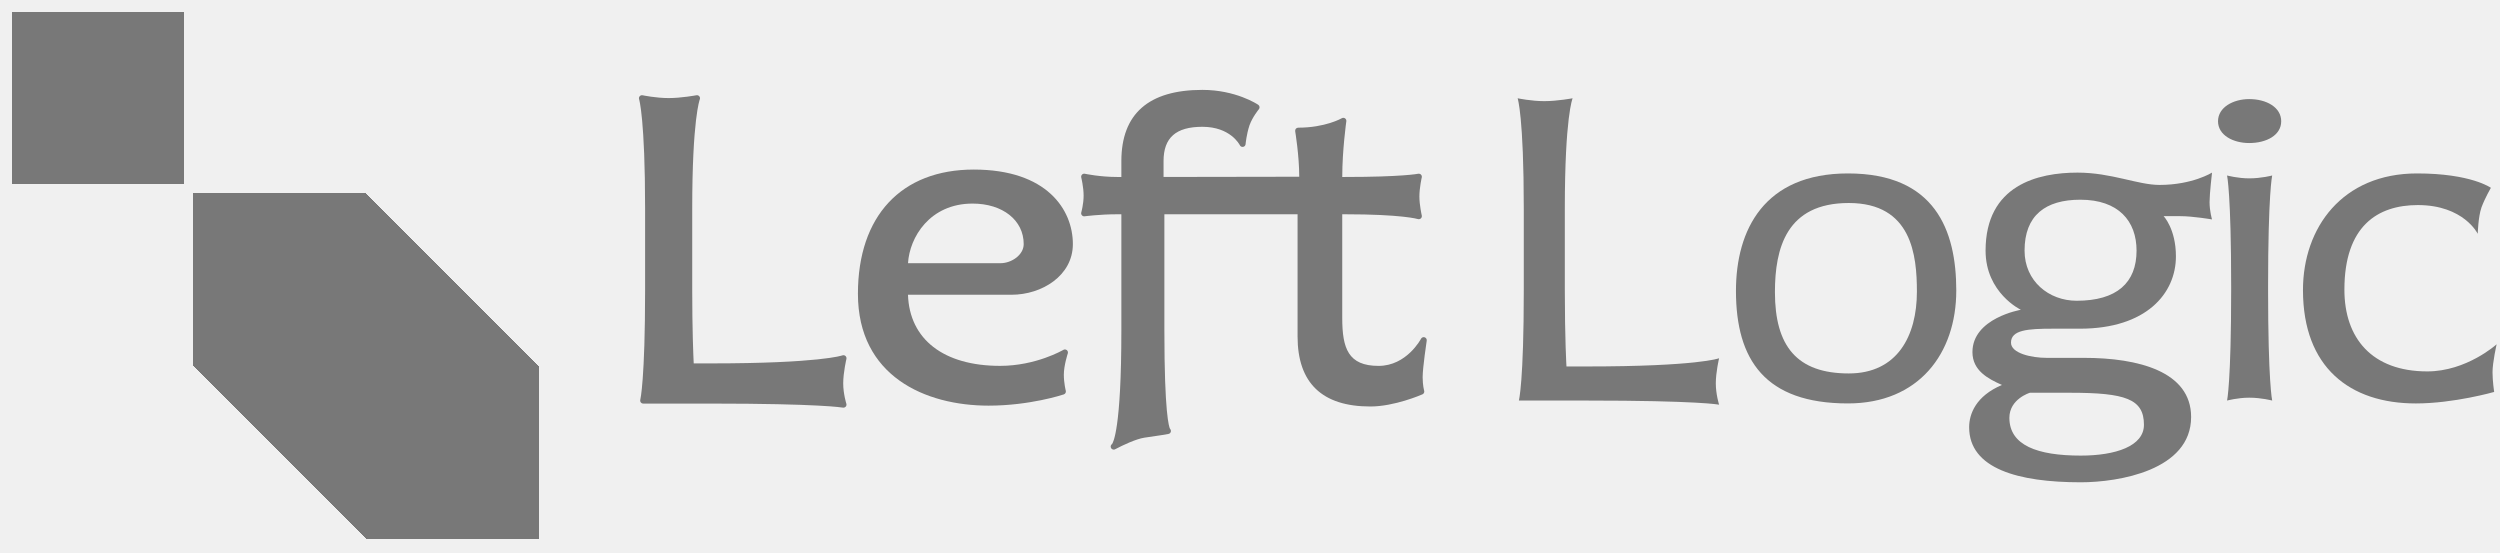
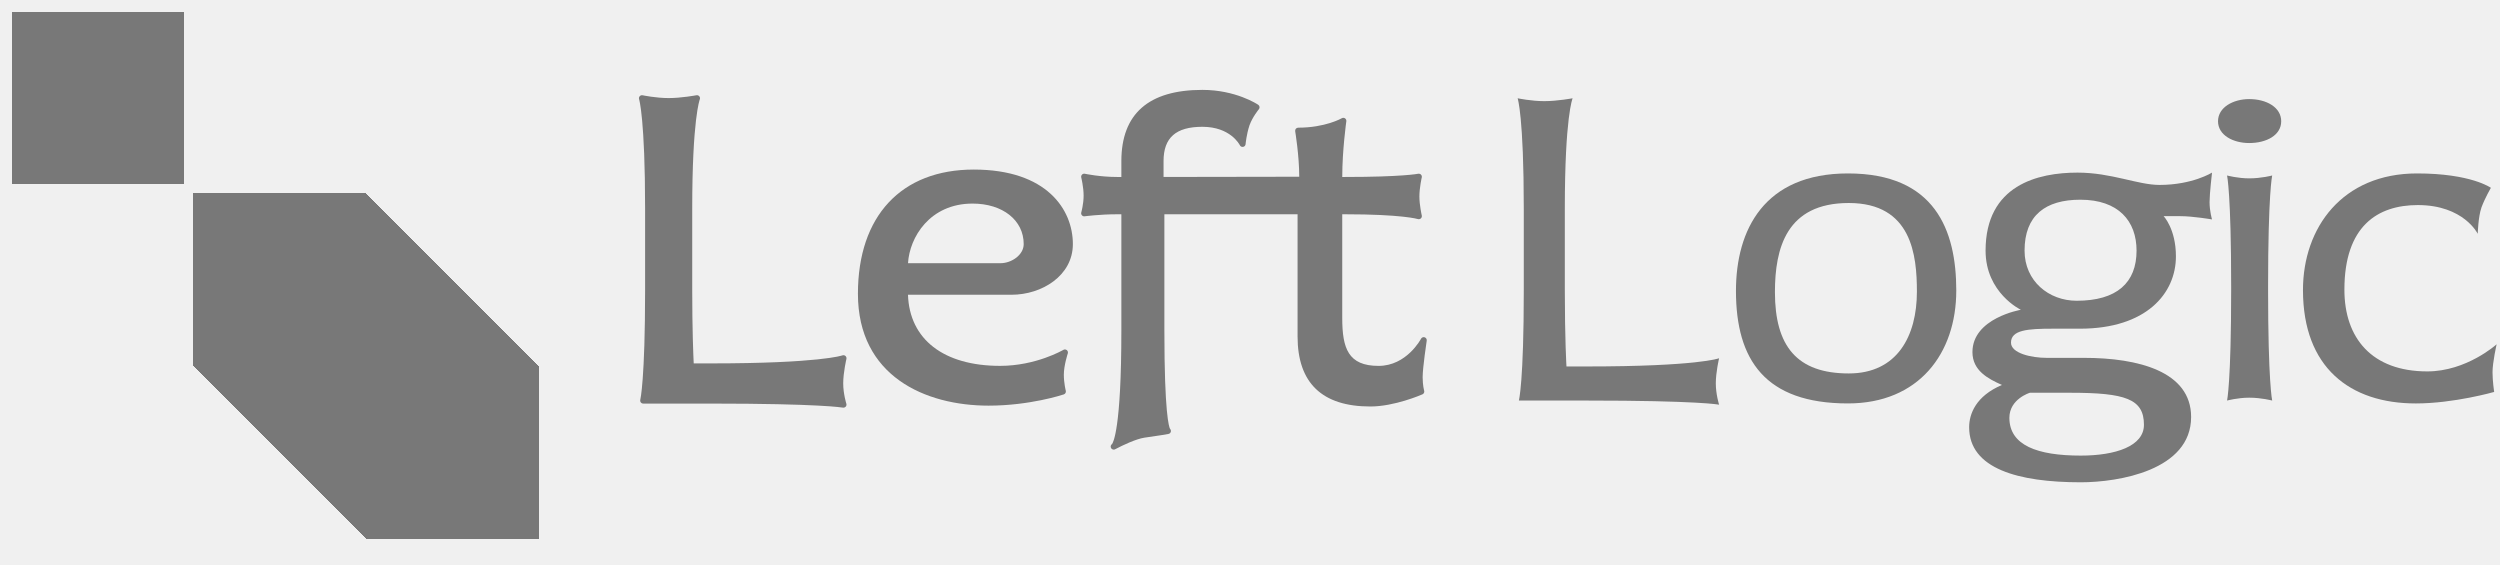
- <svg xmlns="http://www.w3.org/2000/svg" xmlns:xlink="http://www.w3.org/1999/xlink" viewBox="0 0 217 48" version="1.1">
+ <svg xmlns="http://www.w3.org/2000/svg" xmlns:xlink="http://www.w3.org/1999/xlink" viewBox="0 0 217 49" version="1.1" aria-labelledby="title">
  <style>
- svg {
-   cursor: pointer;
- }
#leftlogic {
  fill: #787878;
}
- svg:hover #square_big,
- svg:hover #rectangle_square {
+ a:hover #square_big,
+ a:focus #square_big,
+ a:hover #rectangle_square,
+ a:focus #rectangle_square {
  fill: #FFF;
}
- svg:hover #square_small,
- svg:hover #left {
+ a:hover #square_small,
+ a:focus #square_small,
+ a:hover #left,
+ a:focus #left {
  fill: #008F69;
}
- svg:hover #rectangle_square_big,
- svg:hover #rectangle,
- svg:hover #logic {
+ a:hover #rectangle_square_big,
+ a:focus #rectangle_square_big,
+ a:hover #rectangle,
+ a:focus #rectangle,
+ a:hover #logic,
+ a:focus #logic {
  fill: #FF5F00;
}
- svg:hover #rectangle_shade {
+ a:hover #rectangle_shade,
+ a:focus #rectangle_shade {
  fill: #F24D00;
}
- svg:hover #rectangle_border {
+ a:hover #rectangle_border,
+ a:focus #rectangle_border {
  fill: #FFF;
  stroke: #FFF;
  stroke-width: 2%;
}
</style>
-   <g id="leftlogic" transform="translate(1, 1)">
-     <g id="symbol" shape-rendering="crispEdges">
-       <g id="square">
-         <rect id="square_big" x="0" y="0" width="15" height="15" />
-         <rect id="square_small" x="3.5" y="4" width="7" height="7" />
+   <a xlink:href="http://leftlogic.com" target="_blank" tabindex="0" role="link">
+     <g id="leftlogic" transform="translate(1, 1)">
+       <g id="symbol" shape-rendering="crispEdges">
+         <g id="square">
+           <rect id="square_big" x="0" y="0" width="15" height="15" />
+           <rect id="square_small" x="3.5" y="4" width="7" height="7" />
+         </g>
+         <g id="rectangle" transform="translate(15.75, 15.75)">
+           <polygon id="rectangle_border" points="0 0, 0 15, 15 30, 30 30, 30 15, 15 0" stroke-width="1.5" />
+           <rect x="-15" y="15" width="15" height="15" transform="skewX(45)" />
+           <rect id="rectangle_shade" x="15" y="-15" width="15" height="15" transform="skewY(45)" />
+           <rect id="rectangle_square_big" x="0" y="0" width="15" height="15" />
+           <rect id="rectangle_square" x="4" y="4" width="7" height="7" />
+         </g>
      </g>
-       <g id="rectangle" transform="translate(15.75, 15.75)">
-         <polygon id="rectangle_border" points="0 0, 0 15, 15 30, 30 30, 30 15, 15 0" stroke-width="1.5" />
-         <rect x="-15" y="15" width="15" height="15" transform="skewX(45)" />
-         <rect id="rectangle_shade" x="15" y="-15" width="15" height="15" transform="skewY(45)" />
-         <rect id="rectangle_square_big" x="0" y="0" width="15" height="15" />
-         <rect id="rectangle_square" x="4" y="4" width="7" height="7" />
+       <g id="name" transform="translate(54, 7)">
+         <g id="left">
+           <path id="left_l" d="M18.191,25.271 C18.191,24.351 18.466,23.168 18.469,23.156 C18.491,23.061 18.459,22.962 18.386,22.897 C18.313,22.833 18.209,22.814 18.117,22.848 C18.098,22.855 16.143,23.543 6.673,23.543 L5.214,23.543 C5.179,22.833 5.085,20.614 5.085,17.142 L5.085,10.154 C5.085,2.331 5.734,0.648 5.74,0.634 C5.779,0.544 5.764,0.44 5.703,0.363 C5.642,0.286 5.544,0.25 5.447,0.268 C5.435,0.271 4.14,0.513 3.039,0.513 C1.942,0.513 0.79,0.272 0.779,0.269 C0.687,0.251 0.591,0.283 0.528,0.352 C0.465,0.422 0.445,0.522 0.474,0.611 C0.479,0.627 0.995,2.308 0.995,10.153 L0.995,17.141 C0.995,25.005 0.581,26.682 0.577,26.696 C0.556,26.776 0.572,26.862 0.622,26.927 C0.671,26.992 0.749,27.031 0.831,27.031 L6.672,27.031 C16.234,27.031 18.141,27.379 18.16,27.382 C18.176,27.386 18.193,27.386 18.21,27.386 C18.285,27.386 18.357,27.355 18.408,27.298 C18.47,27.229 18.491,27.131 18.463,27.043 C18.461,27.035 18.191,26.181 18.191,25.271 L18.191,25.271 Z" />
+           <path id="left_e" d="M38.125,13.186 C38.125,10.203 35.874,6.718 29.527,6.718 C23.229,6.718 19.468,10.748 19.468,17.499 C19.468,24.66 25.326,27.21 30.808,27.21 C34.371,27.21 37.219,26.274 37.338,26.234 C37.47,26.19 37.545,26.051 37.51,25.916 C37.509,25.91 37.341,25.26 37.341,24.521 C37.341,23.72 37.68,22.69 37.684,22.68 C37.719,22.575 37.685,22.459 37.599,22.39 C37.513,22.322 37.393,22.312 37.298,22.369 C37.275,22.383 34.931,23.757 31.807,23.757 C26.91,23.757 23.942,21.456 23.813,17.584 L32.804,17.584 C35.419,17.585 38.125,15.94 38.125,13.186 L38.125,13.186 Z M23.816,14.846 C23.945,12.612 25.698,9.671 29.42,9.671 C32.032,9.671 33.857,11.116 33.857,13.186 C33.857,14.136 32.793,14.846 31.842,14.846 L23.816,14.846 L23.816,14.846 Z" />
+           <path id="left_ft" d="M45.996,7.36 L45.996,5.985 C45.996,3.952 47.067,3.006 49.365,3.006 C51.79,3.006 52.586,4.54 52.618,4.604 C52.67,4.711 52.787,4.77 52.904,4.748 C53.02,4.726 53.109,4.629 53.118,4.51 C53.119,4.502 53.19,3.674 53.459,2.868 C53.724,2.139 54.263,1.492 54.268,1.485 C54.317,1.428 54.338,1.352 54.328,1.278 C54.317,1.203 54.276,1.137 54.214,1.096 C54.135,1.042 52.261,-0.198 49.365,-0.198 C44.7,-0.198 42.334,1.883 42.334,5.986 L42.334,7.361 L41.958,7.361 C40.475,7.361 39.177,7.085 39.165,7.082 C39.076,7.062 38.983,7.091 38.919,7.156 C38.856,7.222 38.83,7.316 38.852,7.405 C38.854,7.413 39.058,8.239 39.058,8.98 C39.058,9.716 38.856,10.433 38.854,10.44 C38.83,10.526 38.851,10.619 38.909,10.686 C38.968,10.753 39.056,10.788 39.144,10.775 C39.157,10.773 40.463,10.599 41.958,10.599 L42.334,10.599 L42.334,20.709 C42.334,29.267 41.61,30.435 41.526,30.541 C41.421,30.611 41.379,30.747 41.428,30.865 C41.47,30.964 41.568,31.026 41.672,31.026 C41.698,31.026 41.724,31.023 41.75,31.015 C41.767,31.009 41.788,30.999 41.807,30.989 L41.808,30.989 C42.406,30.667 43.614,30.095 44.342,29.989 C45.404,29.849 46.409,29.67 46.42,29.667 C46.542,29.645 46.633,29.541 46.637,29.416 C46.639,29.336 46.608,29.264 46.554,29.213 C46.476,29.065 46.068,27.939 46.068,20.709 L46.068,10.599 L46.444,10.599 L57.253,10.599 L57.629,10.599 L57.629,21.208 C57.629,25.239 59.755,27.284 63.947,27.284 C66.044,27.284 68.372,26.27 68.47,26.228 C68.593,26.174 68.656,26.036 68.617,25.908 C68.615,25.904 68.486,25.465 68.486,24.737 C68.486,23.912 68.836,21.591 68.84,21.568 C68.859,21.441 68.782,21.318 68.66,21.277 C68.539,21.236 68.404,21.292 68.343,21.407 C68.332,21.43 67.099,23.759 64.661,23.759 C62.023,23.759 61.507,22.236 61.507,19.603 L61.507,10.599 L61.741,10.599 C66.691,10.599 68.058,11.01 68.07,11.014 C68.16,11.042 68.26,11.021 68.33,10.958 C68.401,10.894 68.431,10.797 68.41,10.703 C68.407,10.694 68.203,9.797 68.203,9.052 C68.203,8.308 68.407,7.409 68.41,7.4 C68.43,7.312 68.404,7.221 68.34,7.156 C68.278,7.091 68.183,7.065 68.097,7.082 C68.084,7.085 66.717,7.361 61.742,7.361 L61.508,7.361 L61.508,7.34 C61.508,5.033 61.858,2.554 61.861,2.529 C61.876,2.428 61.832,2.328 61.747,2.272 C61.663,2.215 61.554,2.212 61.466,2.264 C61.452,2.272 60.04,3.082 57.682,3.082 C57.604,3.082 57.53,3.117 57.48,3.176 C57.43,3.235 57.409,3.315 57.422,3.391 C57.425,3.412 57.774,5.496 57.774,7.34 L45.996,7.36 L45.996,7.36 Z" />
+         </g>
+         <g id="logic" transform="translate(77, 1)">
+           <path id="logic_l" d="M5.678,22.809 L3.969,22.809 C3.969,22.809 3.826,20.457 3.826,16.143 L3.826,9.155 C3.826,1.097 4.503,-0.47 4.503,-0.47 C4.503,-0.47 3.185,-0.221 2.045,-0.221 C0.905,-0.221 -0.269,-0.47 -0.269,-0.47 C-0.269,-0.47 0.265,1.097 0.265,9.155 L0.265,16.143 C0.265,24.199 -0.162,25.768 -0.162,25.768 L5.678,25.768 C15.436,25.768 17.217,26.125 17.217,26.125 C17.217,26.125 16.932,25.233 16.932,24.271 C16.932,23.308 17.217,22.096 17.217,22.096 C17.217,22.096 15.4,22.809 5.678,22.809 L5.678,22.809 Z" />
+           <path id="logic_o" d="M28.403,6.054 C21.139,6.054 18.681,10.939 18.681,16.25 C18.681,22.239 21.209,26.018 28.403,26.018 C34.529,26.018 37.805,21.704 37.805,16.214 C37.805,10.974 35.954,6.054 28.403,6.054 L28.403,6.054 Z M28.475,23.415 C23.987,23.415 22.064,21.062 22.064,16.356 C22.064,12.542 23.062,8.621 28.475,8.621 C33.959,8.621 34.387,13.184 34.387,16.321 C34.386,20.171 32.677,23.415 28.475,23.415 L28.475,23.415 Z" />
+           <path id="logic_g" d="M55.449,7.052 C53.562,7.052 51.282,5.983 48.326,5.983 C44.907,5.983 40.348,7.052 40.348,12.756 C40.348,16.428 43.411,17.89 43.411,17.89 C43.411,17.89 39.208,18.602 39.208,21.562 C39.208,23.166 40.561,23.879 41.772,24.414 C39.493,25.376 38.922,26.945 38.922,28.085 C38.922,31.686 43.195,32.863 48.609,32.863 C51.885,32.863 58.189,31.829 58.189,27.194 C58.189,23.238 53.595,22.062 48.894,22.062 L45.653,22.062 C44.335,22.062 42.554,21.669 42.554,20.742 C42.554,19.637 44.014,19.53 46.187,19.53 L48.537,19.53 C54.307,19.53 56.87,16.464 56.87,13.255 C56.87,10.867 55.802,9.762 55.802,9.762 L57.227,9.762 C58.366,9.762 60.004,10.047 60.004,10.047 C60.004,10.047 59.79,9.333 59.79,8.549 C59.79,7.8 60.004,5.983 60.004,5.983 C60.004,5.983 58.297,7.052 55.449,7.052 L55.449,7.052 Z M44.195,25.091 L47.684,25.091 C52.492,25.091 54.094,25.626 54.094,27.872 C54.094,29.726 51.637,30.546 48.61,30.546 C44.835,30.546 42.414,29.654 42.414,27.266 C42.415,25.626 44.195,25.091 44.195,25.091 L44.195,25.091 Z M48.254,17.105 C45.834,17.105 43.732,15.394 43.732,12.755 C43.732,9.69 45.548,8.335 48.575,8.335 C51.887,8.335 53.453,10.189 53.453,12.755 C53.454,15.537 51.745,17.105 48.254,17.105 L48.254,17.105 Z" />
+           <path id="logic_dot" d="M63.231,-0.399 C61.842,-0.399 60.524,0.313 60.524,1.526 C60.524,2.738 61.842,3.416 63.231,3.416 C64.727,3.416 66.009,2.738 66.009,1.526 C66.009,0.313 64.727,-0.399 63.231,-0.399 L63.231,-0.399 Z" />
+           <path id="logic_i" d="M65.226,6.232 C65.226,6.232 64.3,6.482 63.232,6.482 C62.235,6.482 61.309,6.232 61.309,6.232 C61.309,6.232 61.665,7.8 61.665,15.857 L61.665,16.143 C61.665,24.199 61.309,25.768 61.309,25.768 C61.309,25.768 62.235,25.519 63.232,25.519 C64.3,25.519 65.226,25.768 65.226,25.768 C65.226,25.768 64.87,24.199 64.87,16.143 L64.87,15.857 C64.87,7.8 65.226,6.232 65.226,6.232 L65.226,6.232 Z" />
+           <path id="logic_c" d="M84.707,20.884 C84.707,20.884 82.106,23.238 78.688,23.238 C73.88,23.238 71.494,20.35 71.494,16.144 C71.494,10.618 74.378,8.8 77.869,8.8 C81.857,8.8 83.069,11.295 83.069,11.295 C83.069,11.295 83.104,9.833 83.389,9.013 C83.674,8.229 84.208,7.302 84.208,7.302 C84.208,7.302 82.498,6.054 77.797,6.054 C71.316,6.054 67.898,10.76 67.898,16.179 C67.898,22.882 71.958,26.019 77.691,26.019 C81.003,26.019 84.493,25.021 84.493,25.021 C84.493,25.021 84.351,24.094 84.351,23.31 C84.351,22.453 84.707,20.884 84.707,20.884 L84.707,20.884 Z" />
+         </g>
      </g>
    </g>
-     <g id="name" transform="translate(54, 7)">
-       <g id="left">
-         <path id="left_l" d="M18.191,25.271 C18.191,24.351 18.466,23.168 18.469,23.156 C18.491,23.061 18.459,22.962 18.386,22.897 C18.313,22.833 18.209,22.814 18.117,22.848 C18.098,22.855 16.143,23.543 6.673,23.543 L5.214,23.543 C5.179,22.833 5.085,20.614 5.085,17.142 L5.085,10.154 C5.085,2.331 5.734,0.648 5.74,0.634 C5.779,0.544 5.764,0.44 5.703,0.363 C5.642,0.286 5.544,0.25 5.447,0.268 C5.435,0.271 4.14,0.513 3.039,0.513 C1.942,0.513 0.79,0.272 0.779,0.269 C0.687,0.251 0.591,0.283 0.528,0.352 C0.465,0.422 0.445,0.522 0.474,0.611 C0.479,0.627 0.995,2.308 0.995,10.153 L0.995,17.141 C0.995,25.005 0.581,26.682 0.577,26.696 C0.556,26.776 0.572,26.862 0.622,26.927 C0.671,26.992 0.749,27.031 0.831,27.031 L6.672,27.031 C16.234,27.031 18.141,27.379 18.16,27.382 C18.176,27.386 18.193,27.386 18.21,27.386 C18.285,27.386 18.357,27.355 18.408,27.298 C18.47,27.229 18.491,27.131 18.463,27.043 C18.461,27.035 18.191,26.181 18.191,25.271 L18.191,25.271 Z" />
-         <path id="left_e" d="M38.125,13.186 C38.125,10.203 35.874,6.718 29.527,6.718 C23.229,6.718 19.468,10.748 19.468,17.499 C19.468,24.66 25.326,27.21 30.808,27.21 C34.371,27.21 37.219,26.274 37.338,26.234 C37.47,26.19 37.545,26.051 37.51,25.916 C37.509,25.91 37.341,25.26 37.341,24.521 C37.341,23.72 37.68,22.69 37.684,22.68 C37.719,22.575 37.685,22.459 37.599,22.39 C37.513,22.322 37.393,22.312 37.298,22.369 C37.275,22.383 34.931,23.757 31.807,23.757 C26.91,23.757 23.942,21.456 23.813,17.584 L32.804,17.584 C35.419,17.585 38.125,15.94 38.125,13.186 L38.125,13.186 Z M23.816,14.846 C23.945,12.612 25.698,9.671 29.42,9.671 C32.032,9.671 33.857,11.116 33.857,13.186 C33.857,14.136 32.793,14.846 31.842,14.846 L23.816,14.846 L23.816,14.846 Z" />
-         <path id="left_ft" d="M45.996,7.36 L45.996,5.985 C45.996,3.952 47.067,3.006 49.365,3.006 C51.79,3.006 52.586,4.54 52.618,4.604 C52.67,4.711 52.787,4.77 52.904,4.748 C53.02,4.726 53.109,4.629 53.118,4.51 C53.119,4.502 53.19,3.674 53.459,2.868 C53.724,2.139 54.263,1.492 54.268,1.485 C54.317,1.428 54.338,1.352 54.328,1.278 C54.317,1.203 54.276,1.137 54.214,1.096 C54.135,1.042 52.261,-0.198 49.365,-0.198 C44.7,-0.198 42.334,1.883 42.334,5.986 L42.334,7.361 L41.958,7.361 C40.475,7.361 39.177,7.085 39.165,7.082 C39.076,7.062 38.983,7.091 38.919,7.156 C38.856,7.222 38.83,7.316 38.852,7.405 C38.854,7.413 39.058,8.239 39.058,8.98 C39.058,9.716 38.856,10.433 38.854,10.44 C38.83,10.526 38.851,10.619 38.909,10.686 C38.968,10.753 39.056,10.788 39.144,10.775 C39.157,10.773 40.463,10.599 41.958,10.599 L42.334,10.599 L42.334,20.709 C42.334,29.267 41.61,30.435 41.526,30.541 C41.421,30.611 41.379,30.747 41.428,30.865 C41.47,30.964 41.568,31.026 41.672,31.026 C41.698,31.026 41.724,31.023 41.75,31.015 C41.767,31.009 41.788,30.999 41.807,30.989 L41.808,30.989 C42.406,30.667 43.614,30.095 44.342,29.989 C45.404,29.849 46.409,29.67 46.42,29.667 C46.542,29.645 46.633,29.541 46.637,29.416 C46.639,29.336 46.608,29.264 46.554,29.213 C46.476,29.065 46.068,27.939 46.068,20.709 L46.068,10.599 L46.444,10.599 L57.253,10.599 L57.629,10.599 L57.629,21.208 C57.629,25.239 59.755,27.284 63.947,27.284 C66.044,27.284 68.372,26.27 68.47,26.228 C68.593,26.174 68.656,26.036 68.617,25.908 C68.615,25.904 68.486,25.465 68.486,24.737 C68.486,23.912 68.836,21.591 68.84,21.568 C68.859,21.441 68.782,21.318 68.66,21.277 C68.539,21.236 68.404,21.292 68.343,21.407 C68.332,21.43 67.099,23.759 64.661,23.759 C62.023,23.759 61.507,22.236 61.507,19.603 L61.507,10.599 L61.741,10.599 C66.691,10.599 68.058,11.01 68.07,11.014 C68.16,11.042 68.26,11.021 68.33,10.958 C68.401,10.894 68.431,10.797 68.41,10.703 C68.407,10.694 68.203,9.797 68.203,9.052 C68.203,8.308 68.407,7.409 68.41,7.4 C68.43,7.312 68.404,7.221 68.34,7.156 C68.278,7.091 68.183,7.065 68.097,7.082 C68.084,7.085 66.717,7.361 61.742,7.361 L61.508,7.361 L61.508,7.34 C61.508,5.033 61.858,2.554 61.861,2.529 C61.876,2.428 61.832,2.328 61.747,2.272 C61.663,2.215 61.554,2.212 61.466,2.264 C61.452,2.272 60.04,3.082 57.682,3.082 C57.604,3.082 57.53,3.117 57.48,3.176 C57.43,3.235 57.409,3.315 57.422,3.391 C57.425,3.412 57.774,5.496 57.774,7.34 L45.996,7.36 L45.996,7.36 Z" />
-       </g>
-       <g id="logic" transform="translate(77, 1)">
-         <path id="logic_l" d="M5.678,22.809 L3.969,22.809 C3.969,22.809 3.826,20.457 3.826,16.143 L3.826,9.155 C3.826,1.097 4.503,-0.47 4.503,-0.47 C4.503,-0.47 3.185,-0.221 2.045,-0.221 C0.905,-0.221 -0.269,-0.47 -0.269,-0.47 C-0.269,-0.47 0.265,1.097 0.265,9.155 L0.265,16.143 C0.265,24.199 -0.162,25.768 -0.162,25.768 L5.678,25.768 C15.436,25.768 17.217,26.125 17.217,26.125 C17.217,26.125 16.932,25.233 16.932,24.271 C16.932,23.308 17.217,22.096 17.217,22.096 C17.217,22.096 15.4,22.809 5.678,22.809 L5.678,22.809 Z" />
-         <path id="logic_o" d="M28.403,6.054 C21.139,6.054 18.681,10.939 18.681,16.25 C18.681,22.239 21.209,26.018 28.403,26.018 C34.529,26.018 37.805,21.704 37.805,16.214 C37.805,10.974 35.954,6.054 28.403,6.054 L28.403,6.054 Z M28.475,23.415 C23.987,23.415 22.064,21.062 22.064,16.356 C22.064,12.542 23.062,8.621 28.475,8.621 C33.959,8.621 34.387,13.184 34.387,16.321 C34.386,20.171 32.677,23.415 28.475,23.415 L28.475,23.415 Z" />
-         <path id="logic_g" d="M55.449,7.052 C53.562,7.052 51.282,5.983 48.326,5.983 C44.907,5.983 40.348,7.052 40.348,12.756 C40.348,16.428 43.411,17.89 43.411,17.89 C43.411,17.89 39.208,18.602 39.208,21.562 C39.208,23.166 40.561,23.879 41.772,24.414 C39.493,25.376 38.922,26.945 38.922,28.085 C38.922,31.686 43.195,32.863 48.609,32.863 C51.885,32.863 58.189,31.829 58.189,27.194 C58.189,23.238 53.595,22.062 48.894,22.062 L45.653,22.062 C44.335,22.062 42.554,21.669 42.554,20.742 C42.554,19.637 44.014,19.53 46.187,19.53 L48.537,19.53 C54.307,19.53 56.87,16.464 56.87,13.255 C56.87,10.867 55.802,9.762 55.802,9.762 L57.227,9.762 C58.366,9.762 60.004,10.047 60.004,10.047 C60.004,10.047 59.79,9.333 59.79,8.549 C59.79,7.8 60.004,5.983 60.004,5.983 C60.004,5.983 58.297,7.052 55.449,7.052 L55.449,7.052 Z M44.195,25.091 L47.684,25.091 C52.492,25.091 54.094,25.626 54.094,27.872 C54.094,29.726 51.637,30.546 48.61,30.546 C44.835,30.546 42.414,29.654 42.414,27.266 C42.415,25.626 44.195,25.091 44.195,25.091 L44.195,25.091 Z M48.254,17.105 C45.834,17.105 43.732,15.394 43.732,12.755 C43.732,9.69 45.548,8.335 48.575,8.335 C51.887,8.335 53.453,10.189 53.453,12.755 C53.454,15.537 51.745,17.105 48.254,17.105 L48.254,17.105 Z" />
-         <path id="logic_dot" d="M63.231,-0.399 C61.842,-0.399 60.524,0.313 60.524,1.526 C60.524,2.738 61.842,3.416 63.231,3.416 C64.727,3.416 66.009,2.738 66.009,1.526 C66.009,0.313 64.727,-0.399 63.231,-0.399 L63.231,-0.399 Z" />
-         <path id="logic_i" d="M65.226,6.232 C65.226,6.232 64.3,6.482 63.232,6.482 C62.235,6.482 61.309,6.232 61.309,6.232 C61.309,6.232 61.665,7.8 61.665,15.857 L61.665,16.143 C61.665,24.199 61.309,25.768 61.309,25.768 C61.309,25.768 62.235,25.519 63.232,25.519 C64.3,25.519 65.226,25.768 65.226,25.768 C65.226,25.768 64.87,24.199 64.87,16.143 L64.87,15.857 C64.87,7.8 65.226,6.232 65.226,6.232 L65.226,6.232 Z" />
-         <path id="logic_c" d="M84.707,20.884 C84.707,20.884 82.106,23.238 78.688,23.238 C73.88,23.238 71.494,20.35 71.494,16.144 C71.494,10.618 74.378,8.8 77.869,8.8 C81.857,8.8 83.069,11.295 83.069,11.295 C83.069,11.295 83.104,9.833 83.389,9.013 C83.674,8.229 84.208,7.302 84.208,7.302 C84.208,7.302 82.498,6.054 77.797,6.054 C71.316,6.054 67.898,10.76 67.898,16.179 C67.898,22.882 71.958,26.019 77.691,26.019 C81.003,26.019 84.493,25.021 84.493,25.021 C84.493,25.021 84.351,24.094 84.351,23.31 C84.351,22.453 84.707,20.884 84.707,20.884 L84.707,20.884 Z" />
-       </g>
-     </g>
-   </g>
-   <a xlink:href="http://leftlogic.com" target="_top">
    <rect x="0" y="0" width="100%" height="100%" fill-opacity="0" />
  </a>
</svg>
